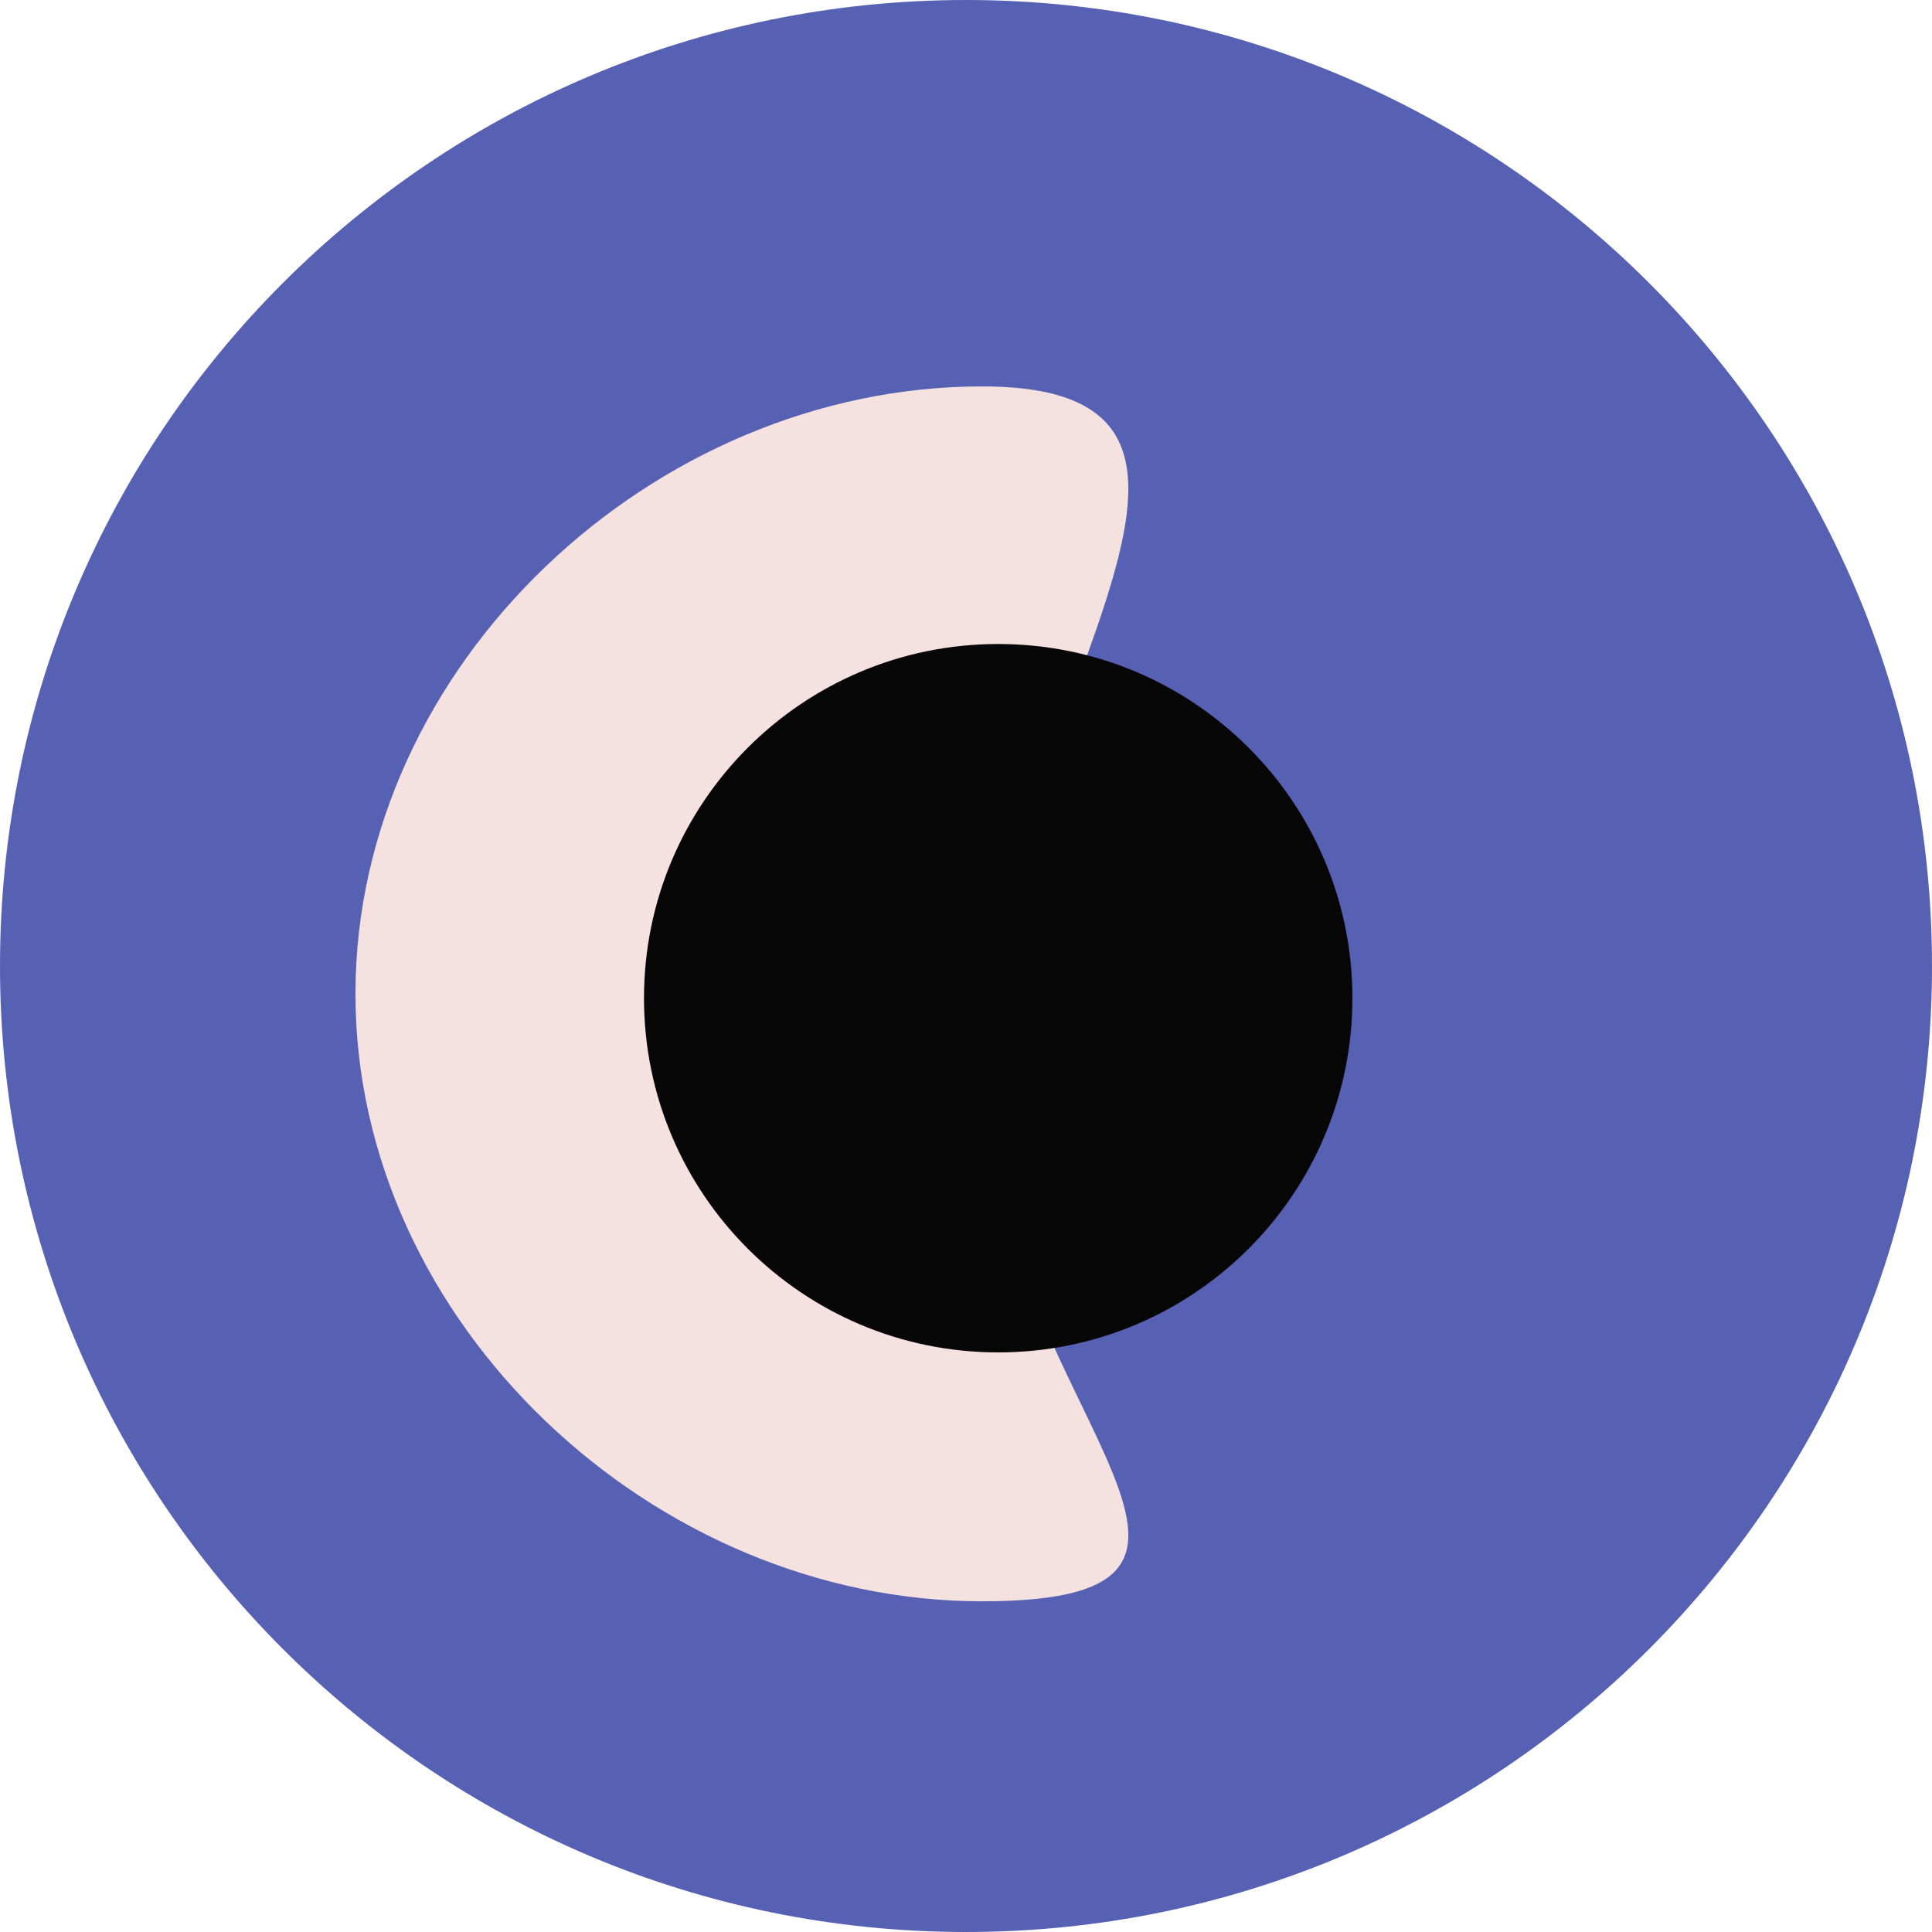
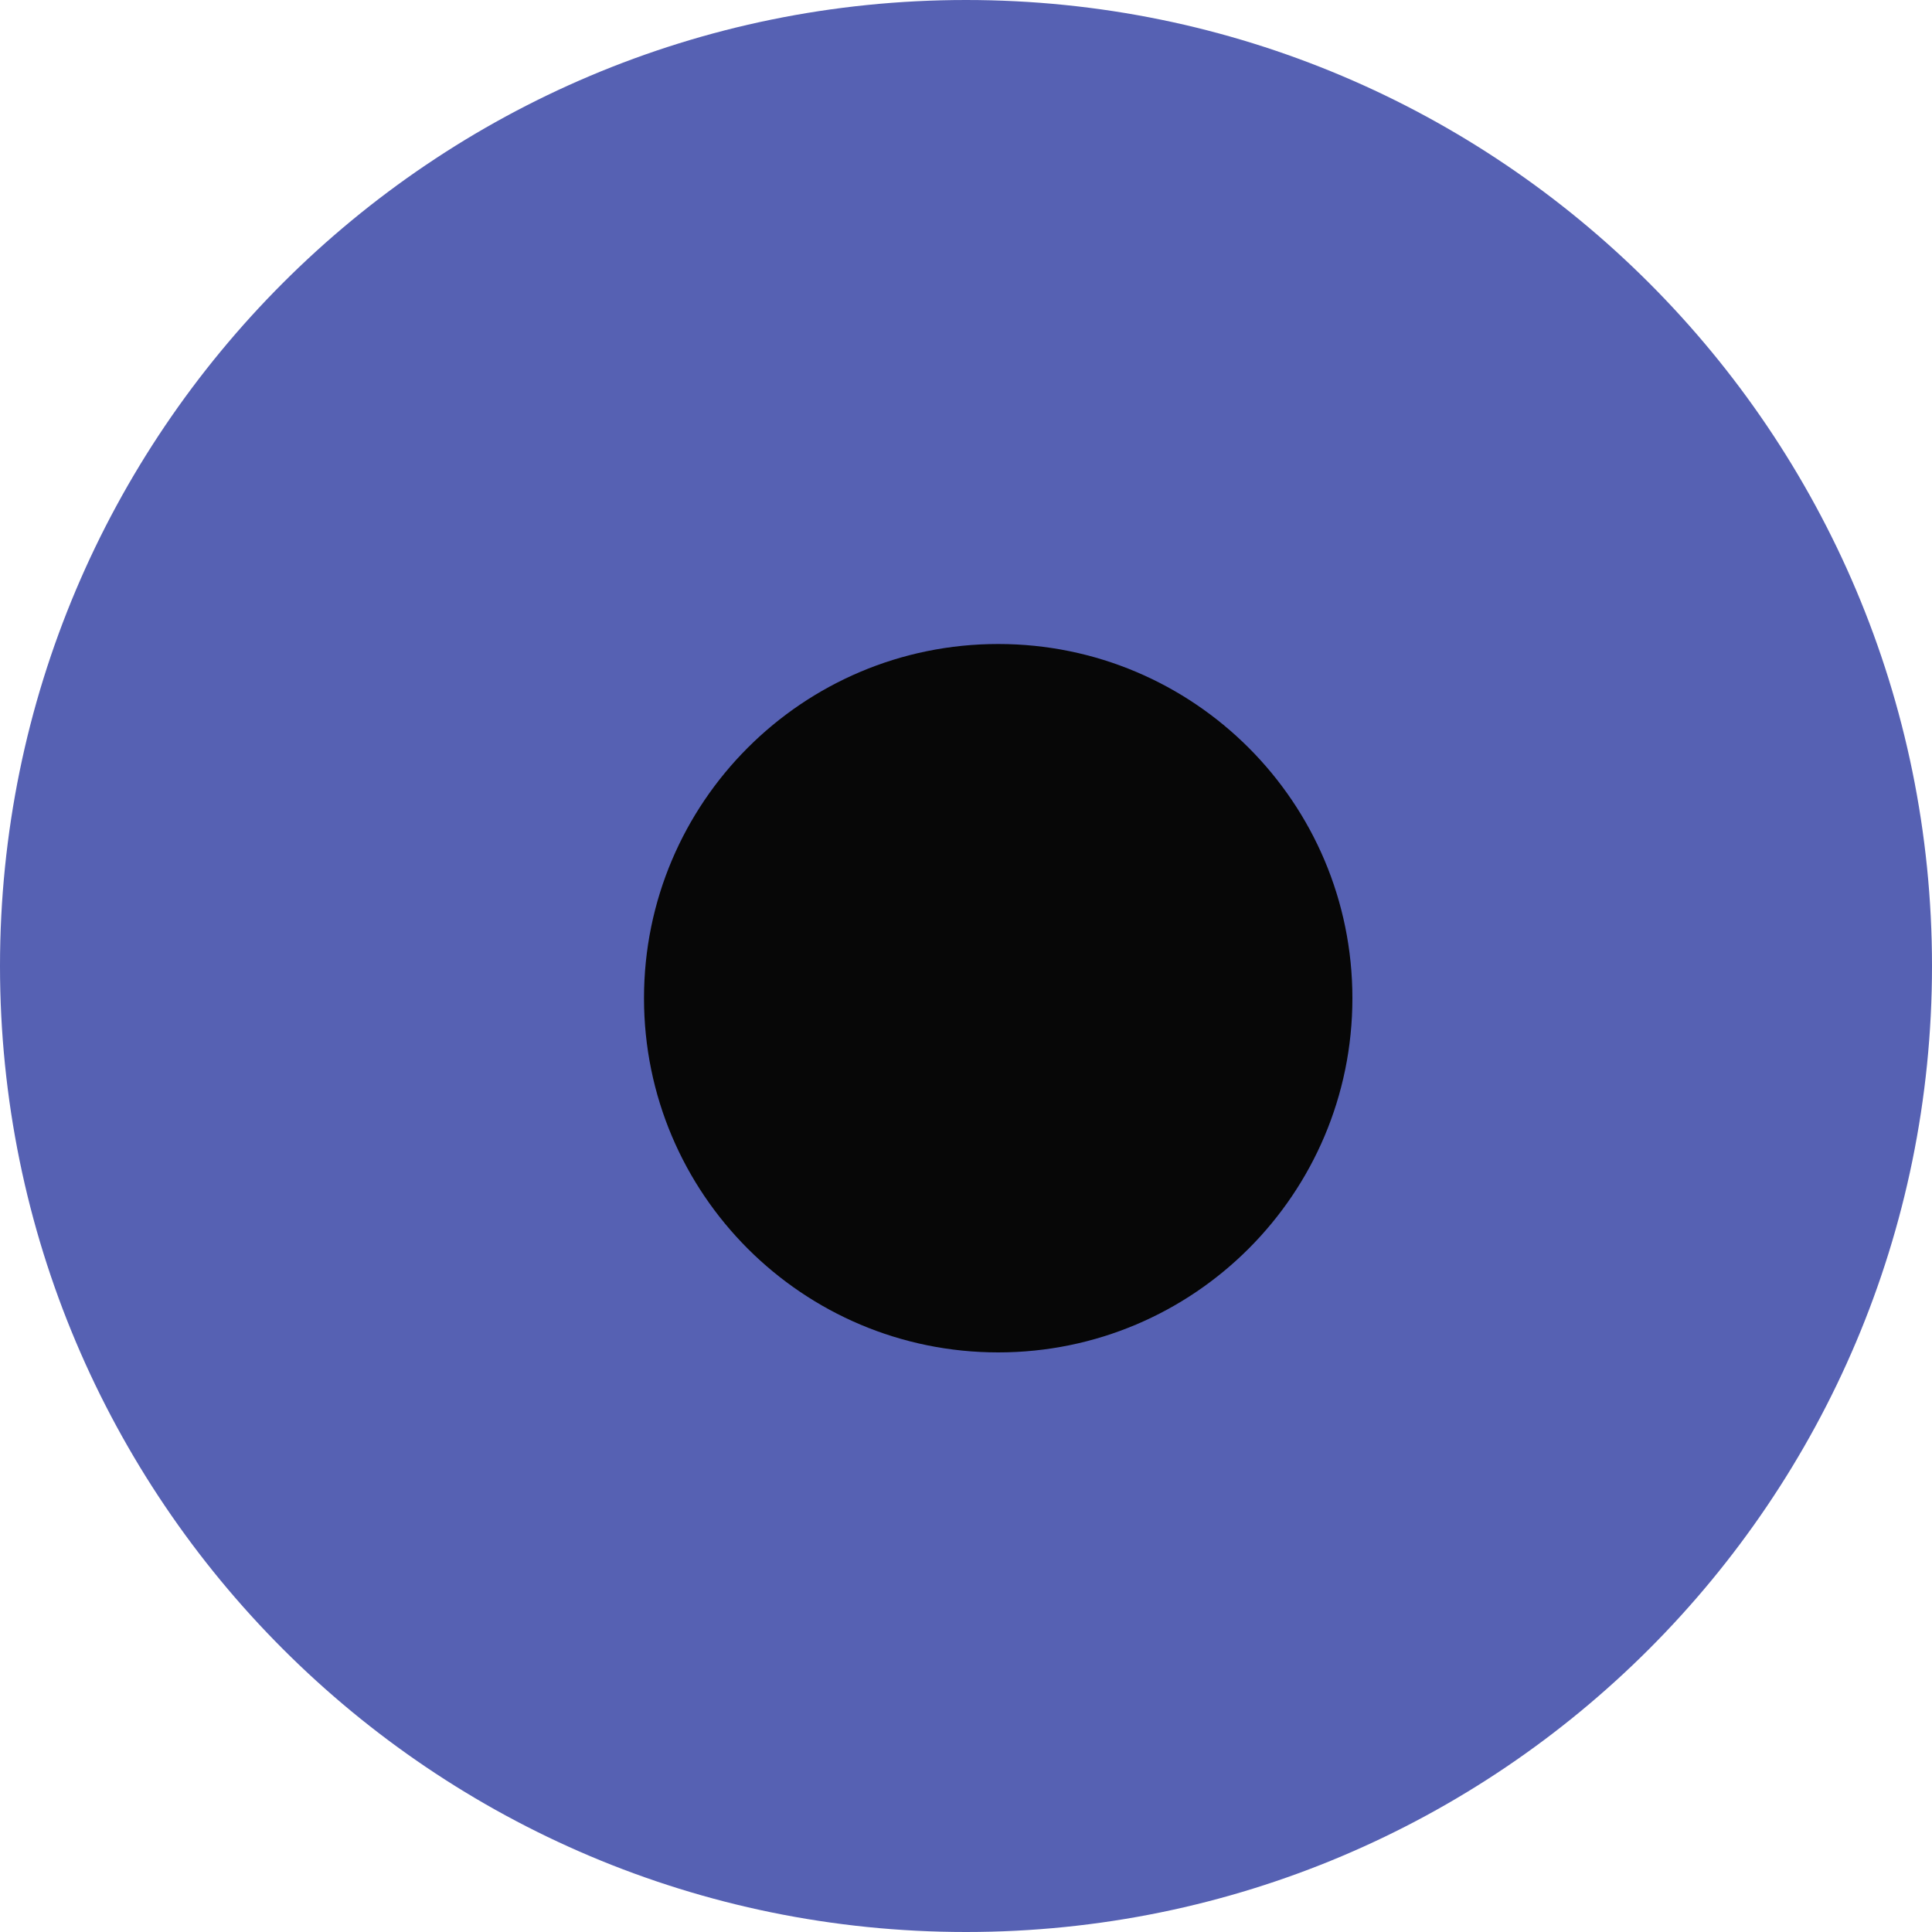
<svg xmlns="http://www.w3.org/2000/svg" width="60px" height="60px" viewBox="0 0 60 60" version="1.1">
  <defs />
  <g id="Page-1" stroke="none" stroke-width="1" fill="none" fill-rule="evenodd">
    <g id="Desktop---Picks" transform="translate(-1178, -87)">
      <g id="user" transform="translate(1159, 0)">
        <g id="profile" transform="translate(0, 87)">
          <g id="avatar" transform="translate(19, 0)">
            <circle id="Oval-2" fill="#5661B3" cx="30" cy="30" r="30" />
-             <path d="M30.5,49.73 C40.717,49.73 30.5,43.266 30.5,33.049 C30.5,22.832 40.717,12 30.5,12 C20.283,12 11.039,20.648 11.039,30.865 C11.039,41.083 20.283,49.73 30.5,49.73 Z" id="Oval-2" fill="#F4E1E0" />
+             <to d="M30.5,49.73 C40.717,49.73 30.5,43.266 30.5,33.049 C30.5,22.832 40.717,12 30.5,12 C20.283,12 11.039,20.648 11.039,30.865 C11.039,41.083 20.283,49.73 30.5,49.73 Z" id="Oval-2" fill="#F4E1E0" />
            <circle id="Oval-2" fill="#070707" cx="31" cy="31" r="11" />
          </g>
        </g>
      </g>
    </g>
  </g>
</svg>
